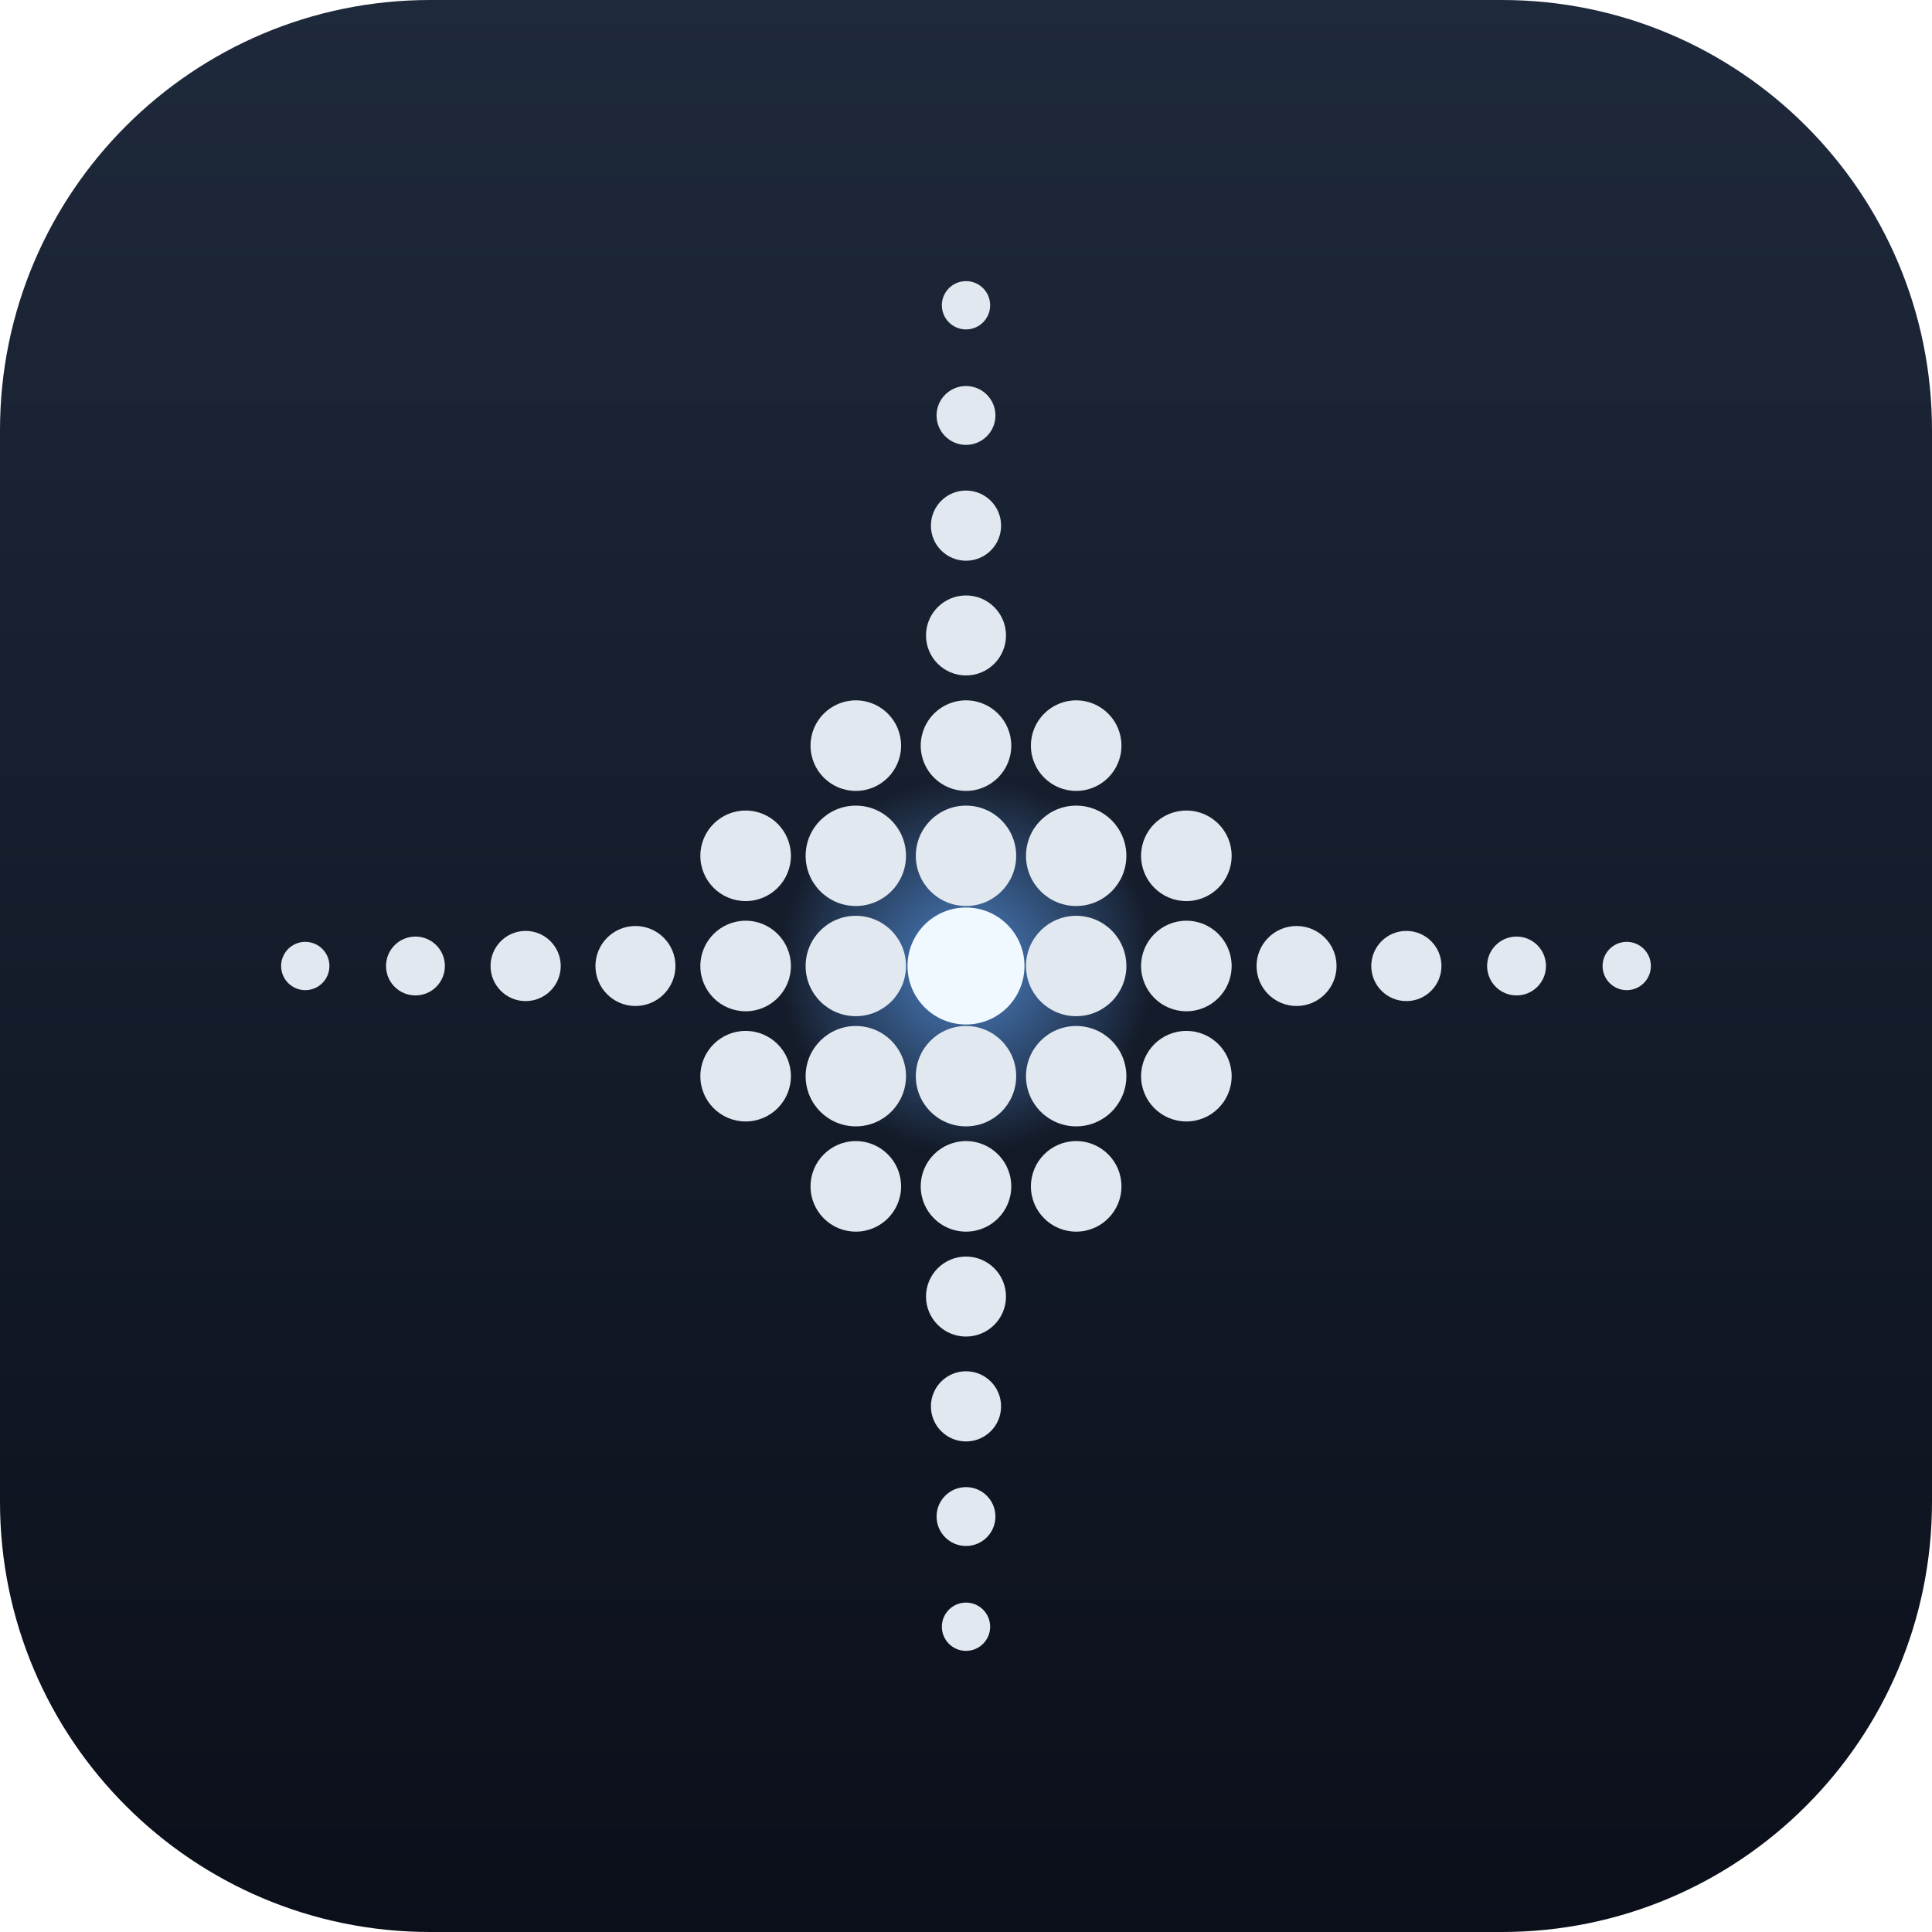
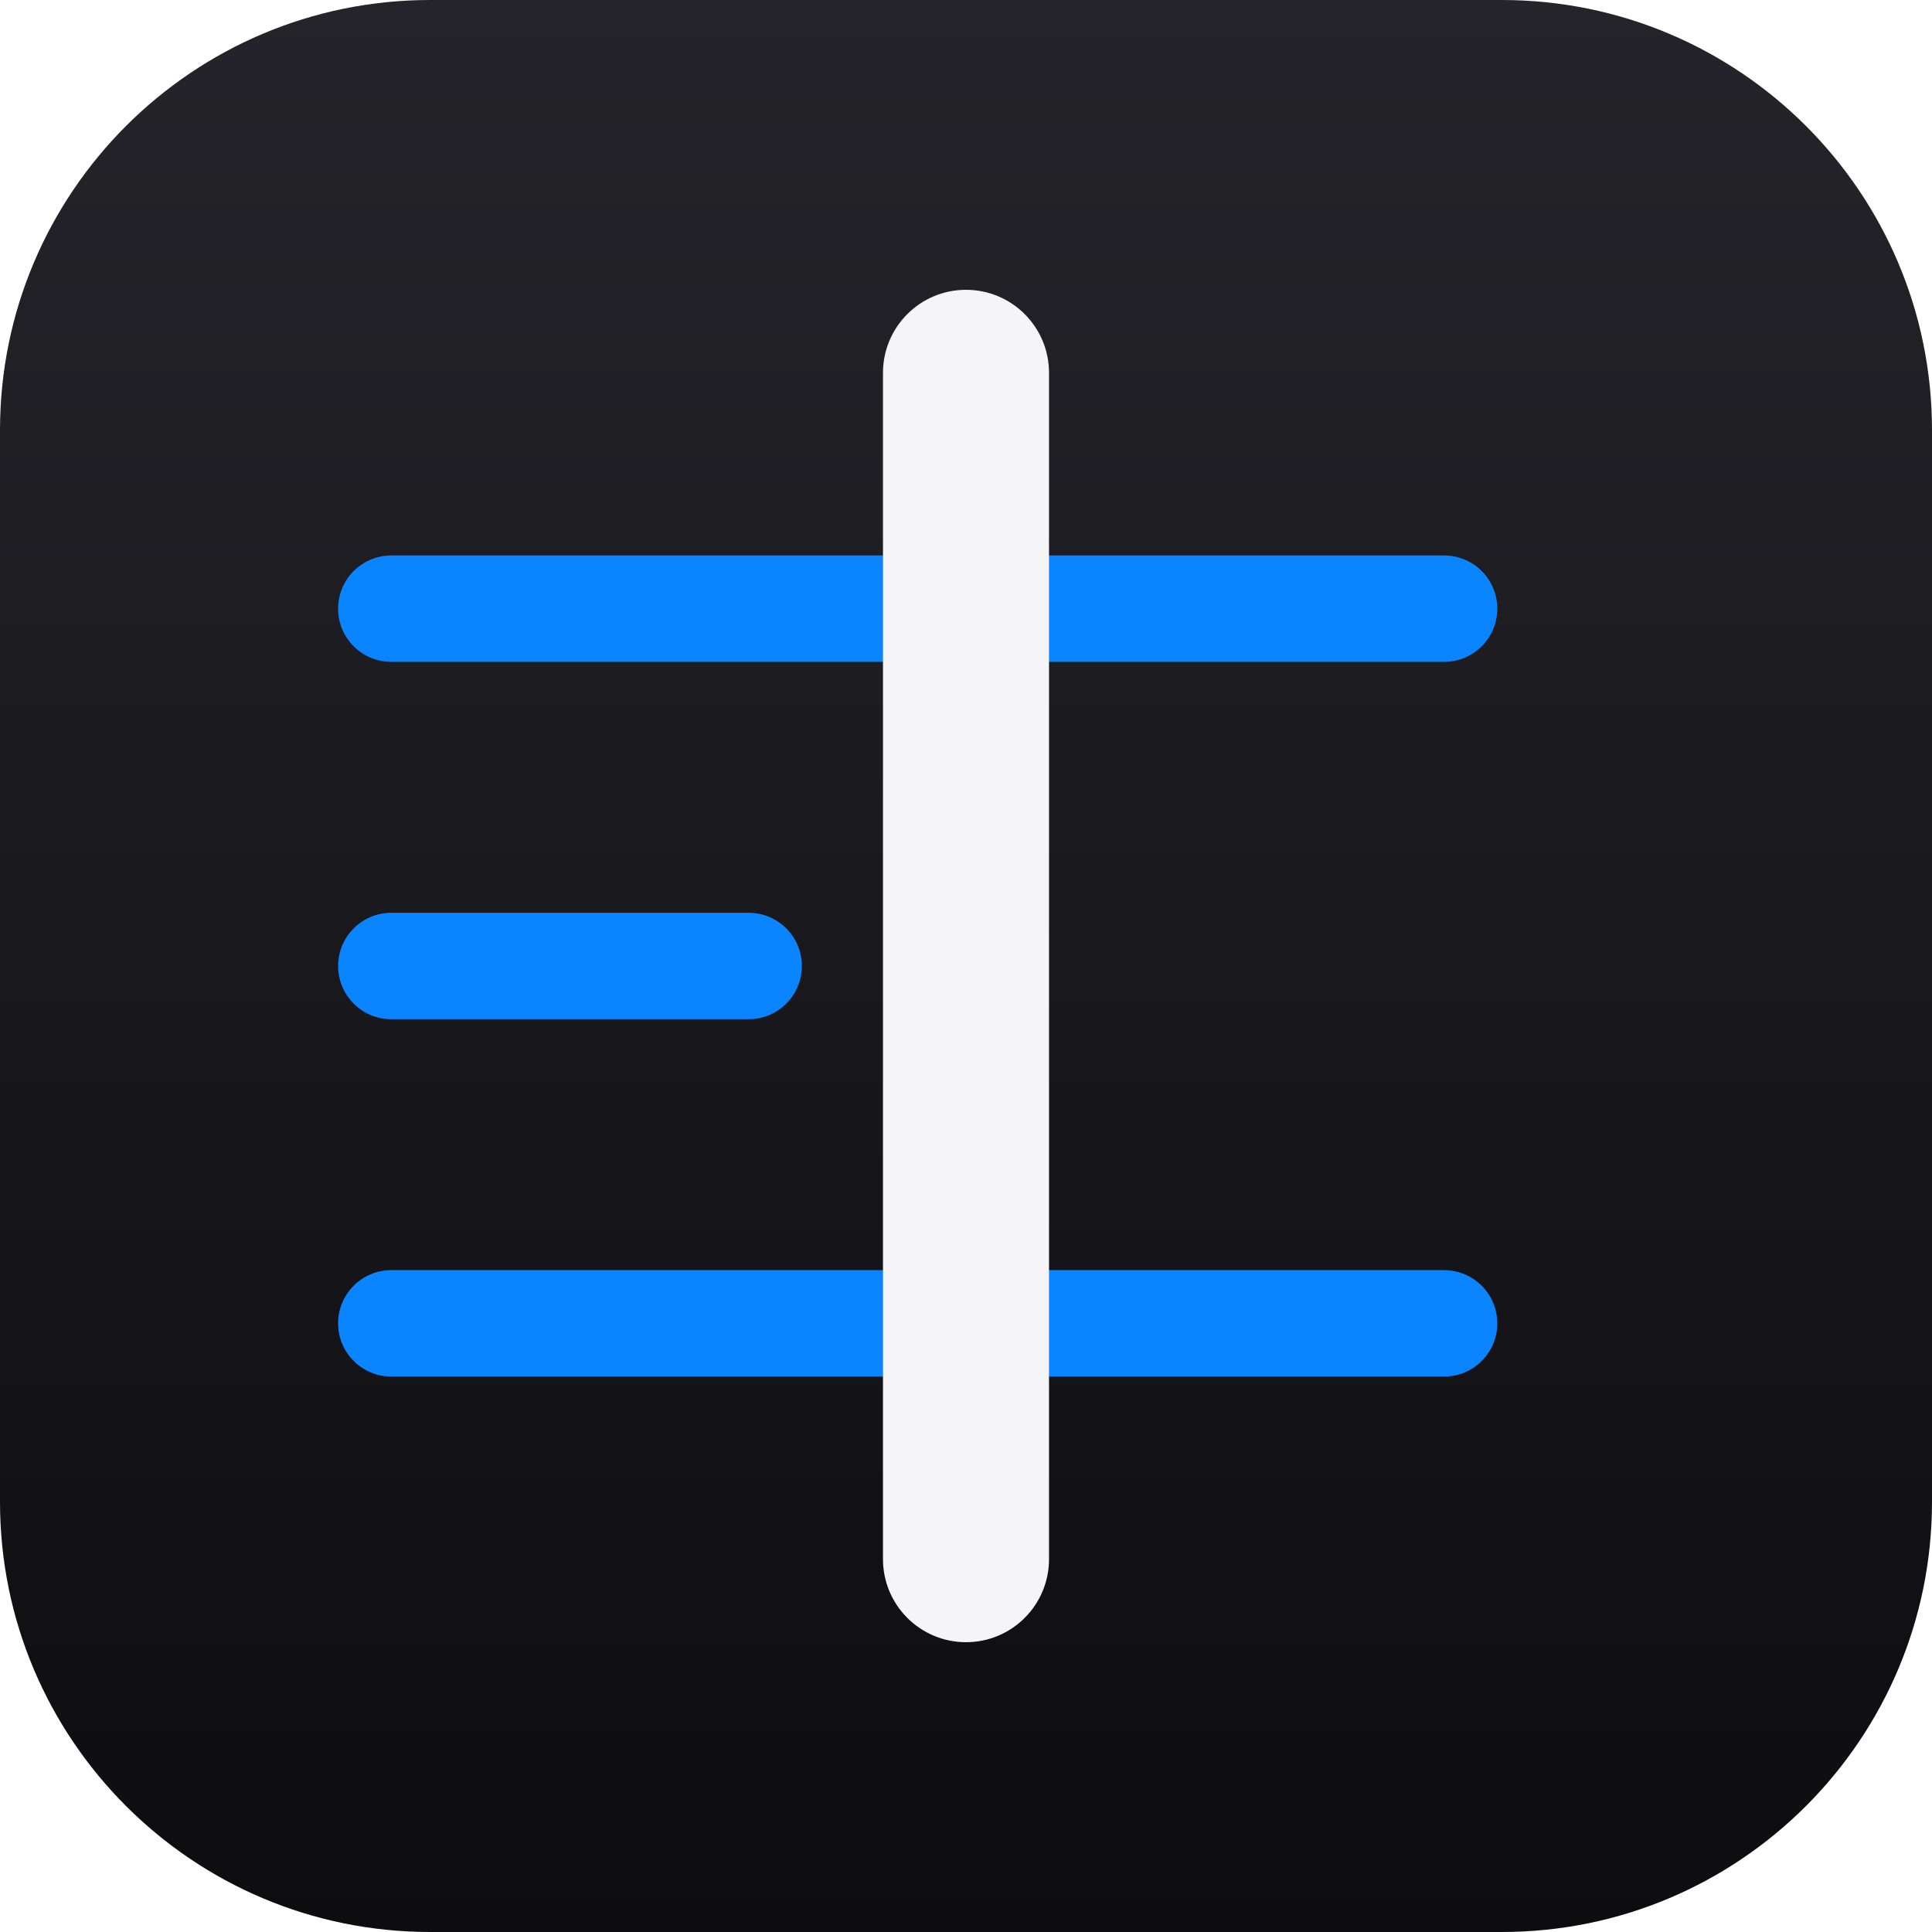
<svg xmlns="http://www.w3.org/2000/svg" viewBox="0 0 512 512" width="512" height="512">
  <defs>
    <linearGradient id="tile" x1="0" y1="0" x2="0" y2="1">
-       <stop offset="0" stop-color="#1e293b" />
-       <stop offset="1" stop-color="#0b0f1a" />
+       <stop offset="0" stop-color="#24242a" />
+       <stop offset="1" stop-color="#0d0d10" />
    </linearGradient>
-     <radialGradient id="glow">
-       <stop offset="0" stop-color="#60a5fa" stop-opacity=".75" />
-       <stop offset="1" stop-color="#60a5fa" stop-opacity="0" />
-     </radialGradient>
  </defs>
  <rect width="512" height="512" rx="114" fill="url(#tile)" />
-   <circle cx="256" cy="256" r="49.6" fill="url(#glow)" />
-   <circle cx="256.0" cy="256.0" r="15.5" fill="#f0f9ff" />
-   <circle cx="285.2" cy="226.8" r="13.3" fill="#e2e8f0" />
-   <circle cx="226.8" cy="226.8" r="13.3" fill="#e2e8f0" />
-   <circle cx="226.8" cy="285.2" r="13.3" fill="#e2e8f0" />
-   <circle cx="285.2" cy="256.0" r="13.3" fill="#e2e8f0" />
-   <circle cx="226.8" cy="256.0" r="13.3" fill="#e2e8f0" />
-   <circle cx="256.0" cy="285.2" r="13.3" fill="#e2e8f0" />
-   <circle cx="256.0" cy="226.8" r="13.3" fill="#e2e8f0" />
-   <circle cx="285.2" cy="285.2" r="13.3" fill="#e2e8f0" />
-   <circle cx="314.4" cy="226.8" r="12.0" fill="#e2e8f0" />
-   <circle cx="197.6" cy="226.8" r="12.0" fill="#e2e8f0" />
-   <circle cx="226.8" cy="314.4" r="12.0" fill="#e2e8f0" />
-   <circle cx="226.8" cy="197.6" r="12.0" fill="#e2e8f0" />
-   <circle cx="314.4" cy="256.0" r="12.0" fill="#e2e8f0" />
-   <circle cx="197.6" cy="256.0" r="12.0" fill="#e2e8f0" />
-   <circle cx="256.0" cy="314.4" r="12.0" fill="#e2e8f0" />
-   <circle cx="256.0" cy="197.6" r="12.0" fill="#e2e8f0" />
-   <circle cx="314.4" cy="285.2" r="12.0" fill="#e2e8f0" />
-   <circle cx="197.6" cy="285.2" r="12.0" fill="#e2e8f0" />
-   <circle cx="285.2" cy="314.4" r="12.0" fill="#e2e8f0" />
-   <circle cx="285.2" cy="197.6" r="12.0" fill="#e2e8f0" />
-   <circle cx="343.6" cy="256.0" r="10.6" fill="#e2e8f0" />
-   <circle cx="168.4" cy="256.0" r="10.6" fill="#e2e8f0" />
-   <circle cx="256.0" cy="343.6" r="10.6" fill="#e2e8f0" />
-   <circle cx="256.0" cy="168.4" r="10.6" fill="#e2e8f0" />
-   <circle cx="372.7" cy="256.0" r="9.3" fill="#e2e8f0" />
-   <circle cx="139.3" cy="256.0" r="9.3" fill="#e2e8f0" />
-   <circle cx="256.0" cy="372.7" r="9.3" fill="#e2e8f0" />
-   <circle cx="256.0" cy="139.3" r="9.3" fill="#e2e8f0" />
-   <circle cx="401.9" cy="256.0" r="7.8" fill="#e2e8f0" />
-   <circle cx="110.1" cy="256.0" r="7.8" fill="#e2e8f0" />
-   <circle cx="256.0" cy="401.9" r="7.8" fill="#e2e8f0" />
-   <circle cx="256.0" cy="110.1" r="7.8" fill="#e2e8f0" />
-   <circle cx="431.1" cy="256.0" r="6.4" fill="#e2e8f0" />
-   <circle cx="80.9" cy="256.0" r="6.4" fill="#e2e8f0" />
-   <circle cx="256.0" cy="431.1" r="6.4" fill="#e2e8f0" />
-   <circle cx="256.0" cy="80.9" r="6.4" fill="#e2e8f0" />
+   <rect x="89.6" y="147.2" width="307.2" height="28.2" rx="14.1" fill="#0a84ff" />
+   <rect x="89.6" y="241.9" width="122.9" height="28.2" rx="14.1" fill="#0a84ff" />
+   <rect x="89.6" y="336.6" width="307.2" height="28.2" rx="14.1" fill="#0a84ff" />
+   <rect x="234.0" y="76.8" width="44.0" height="358.4" rx="22.0" fill="#f5f5f7" />
</svg>
